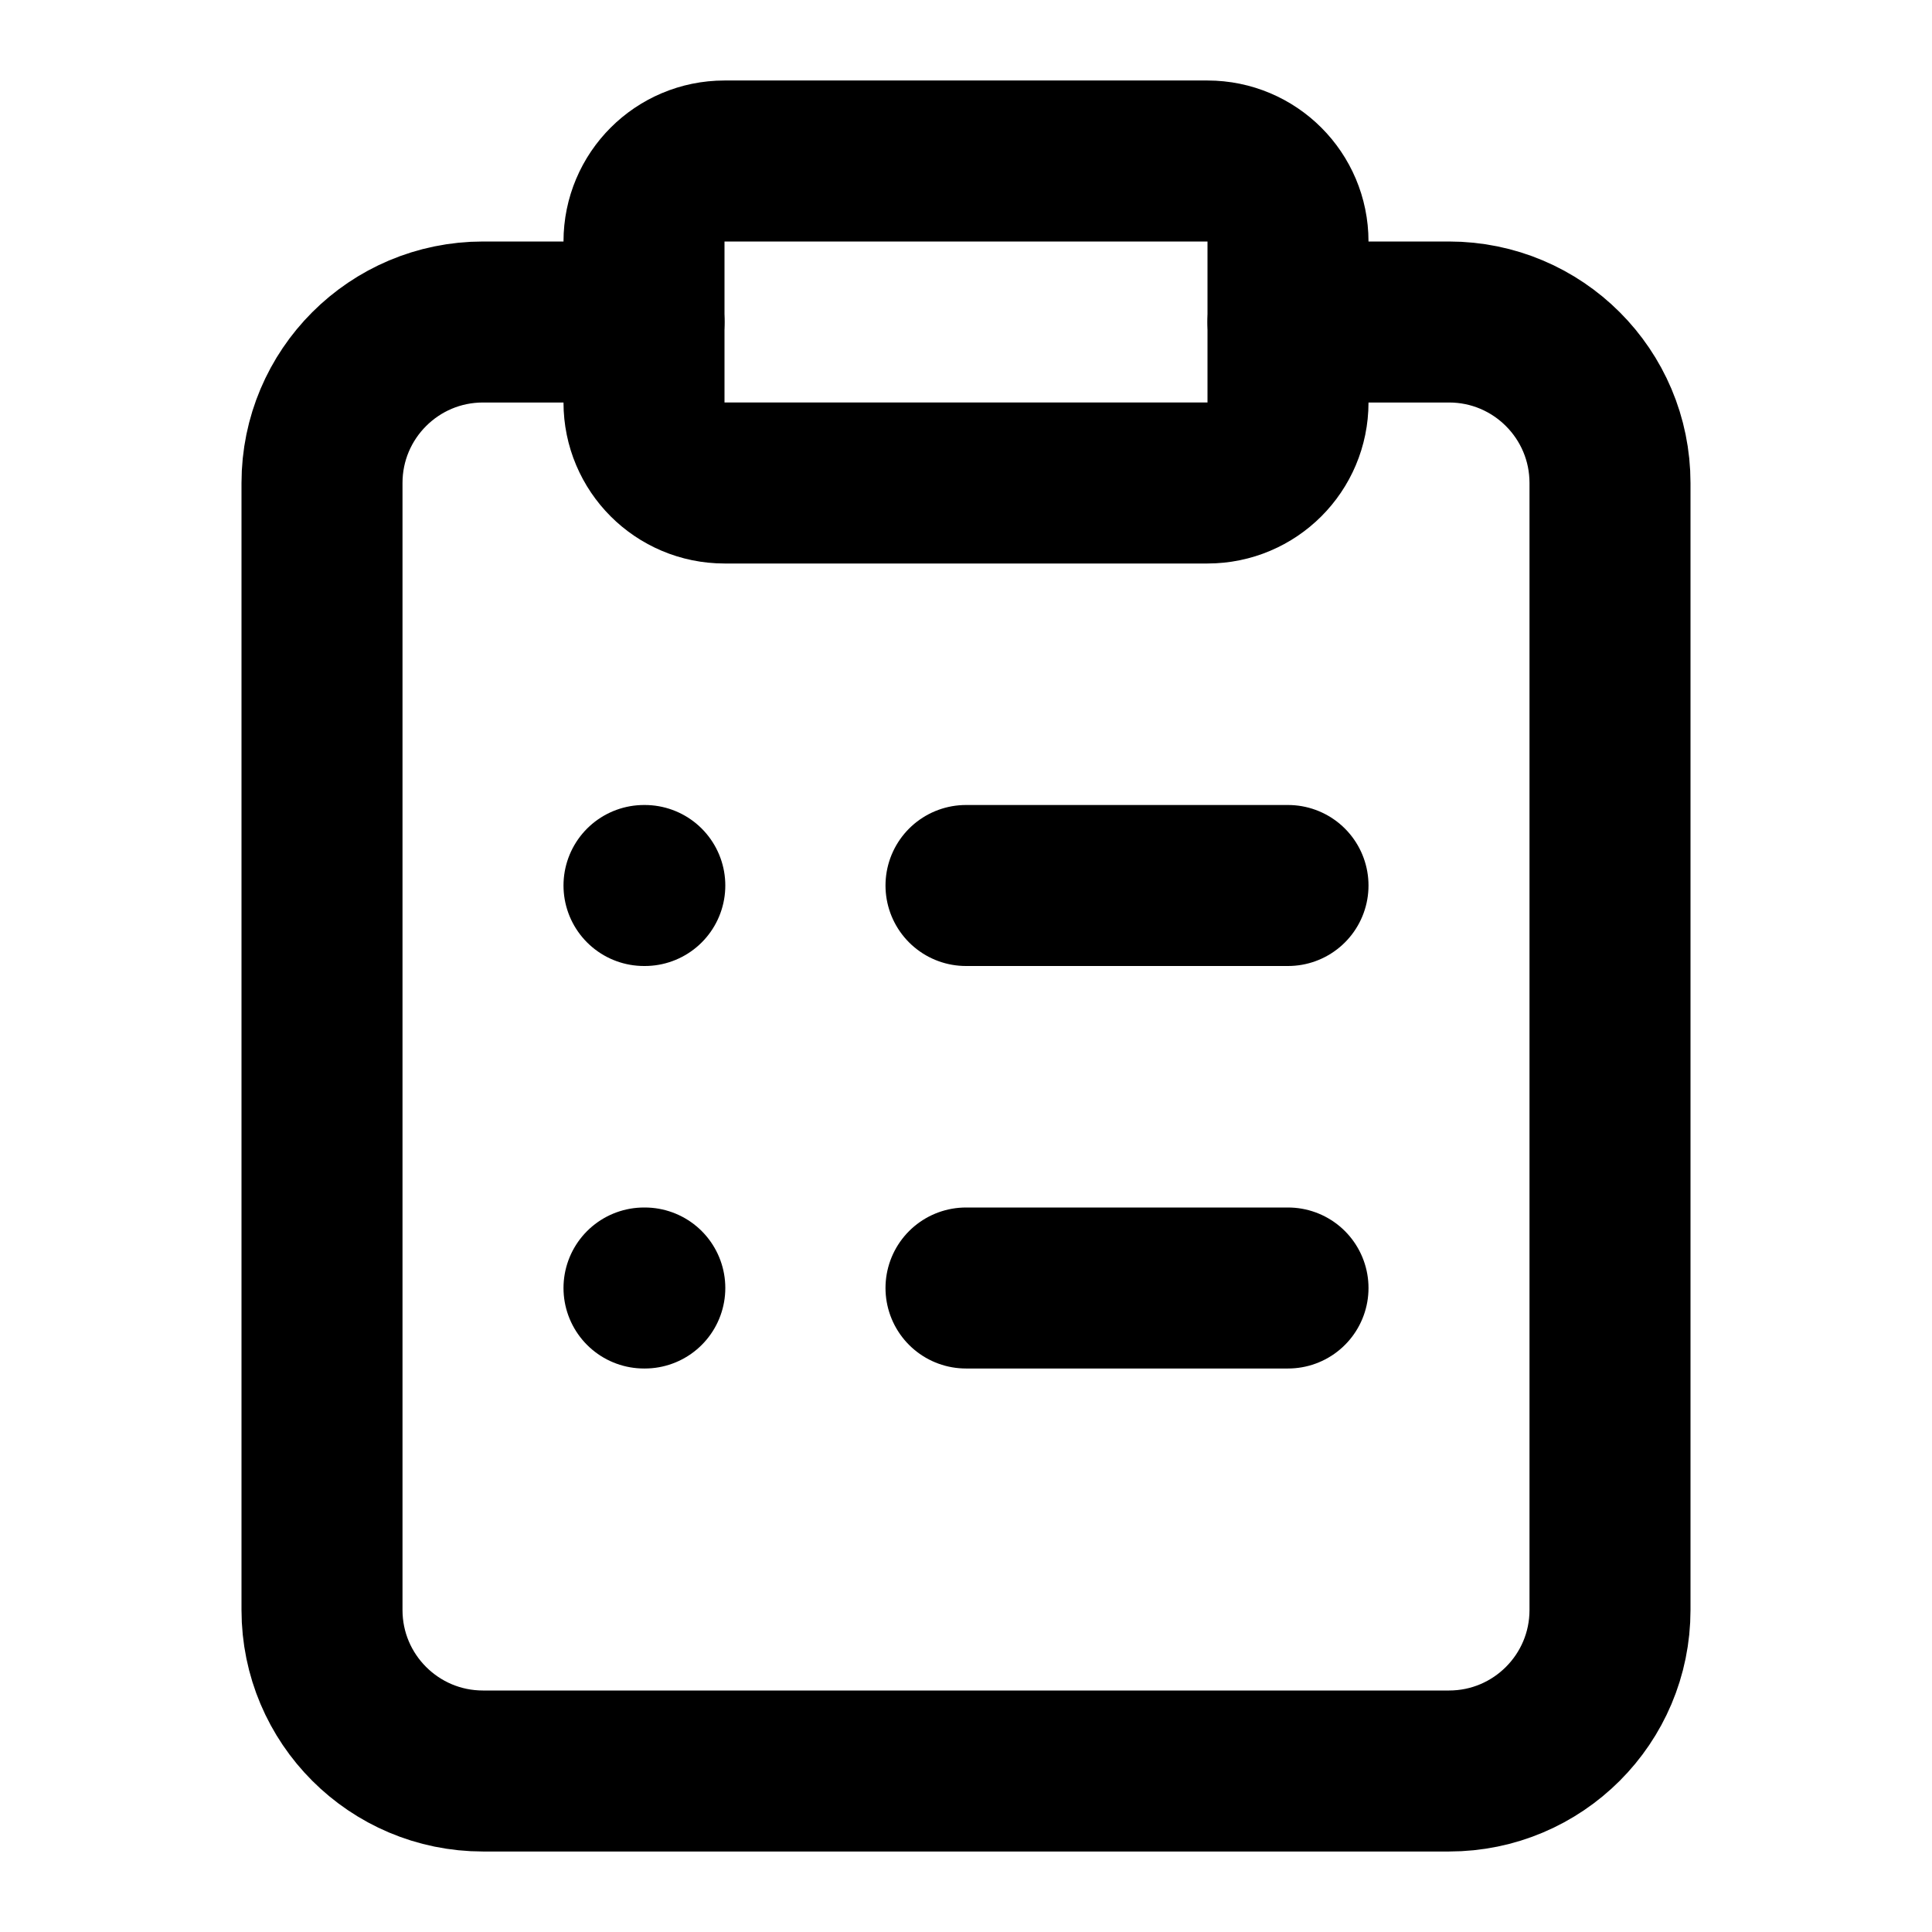
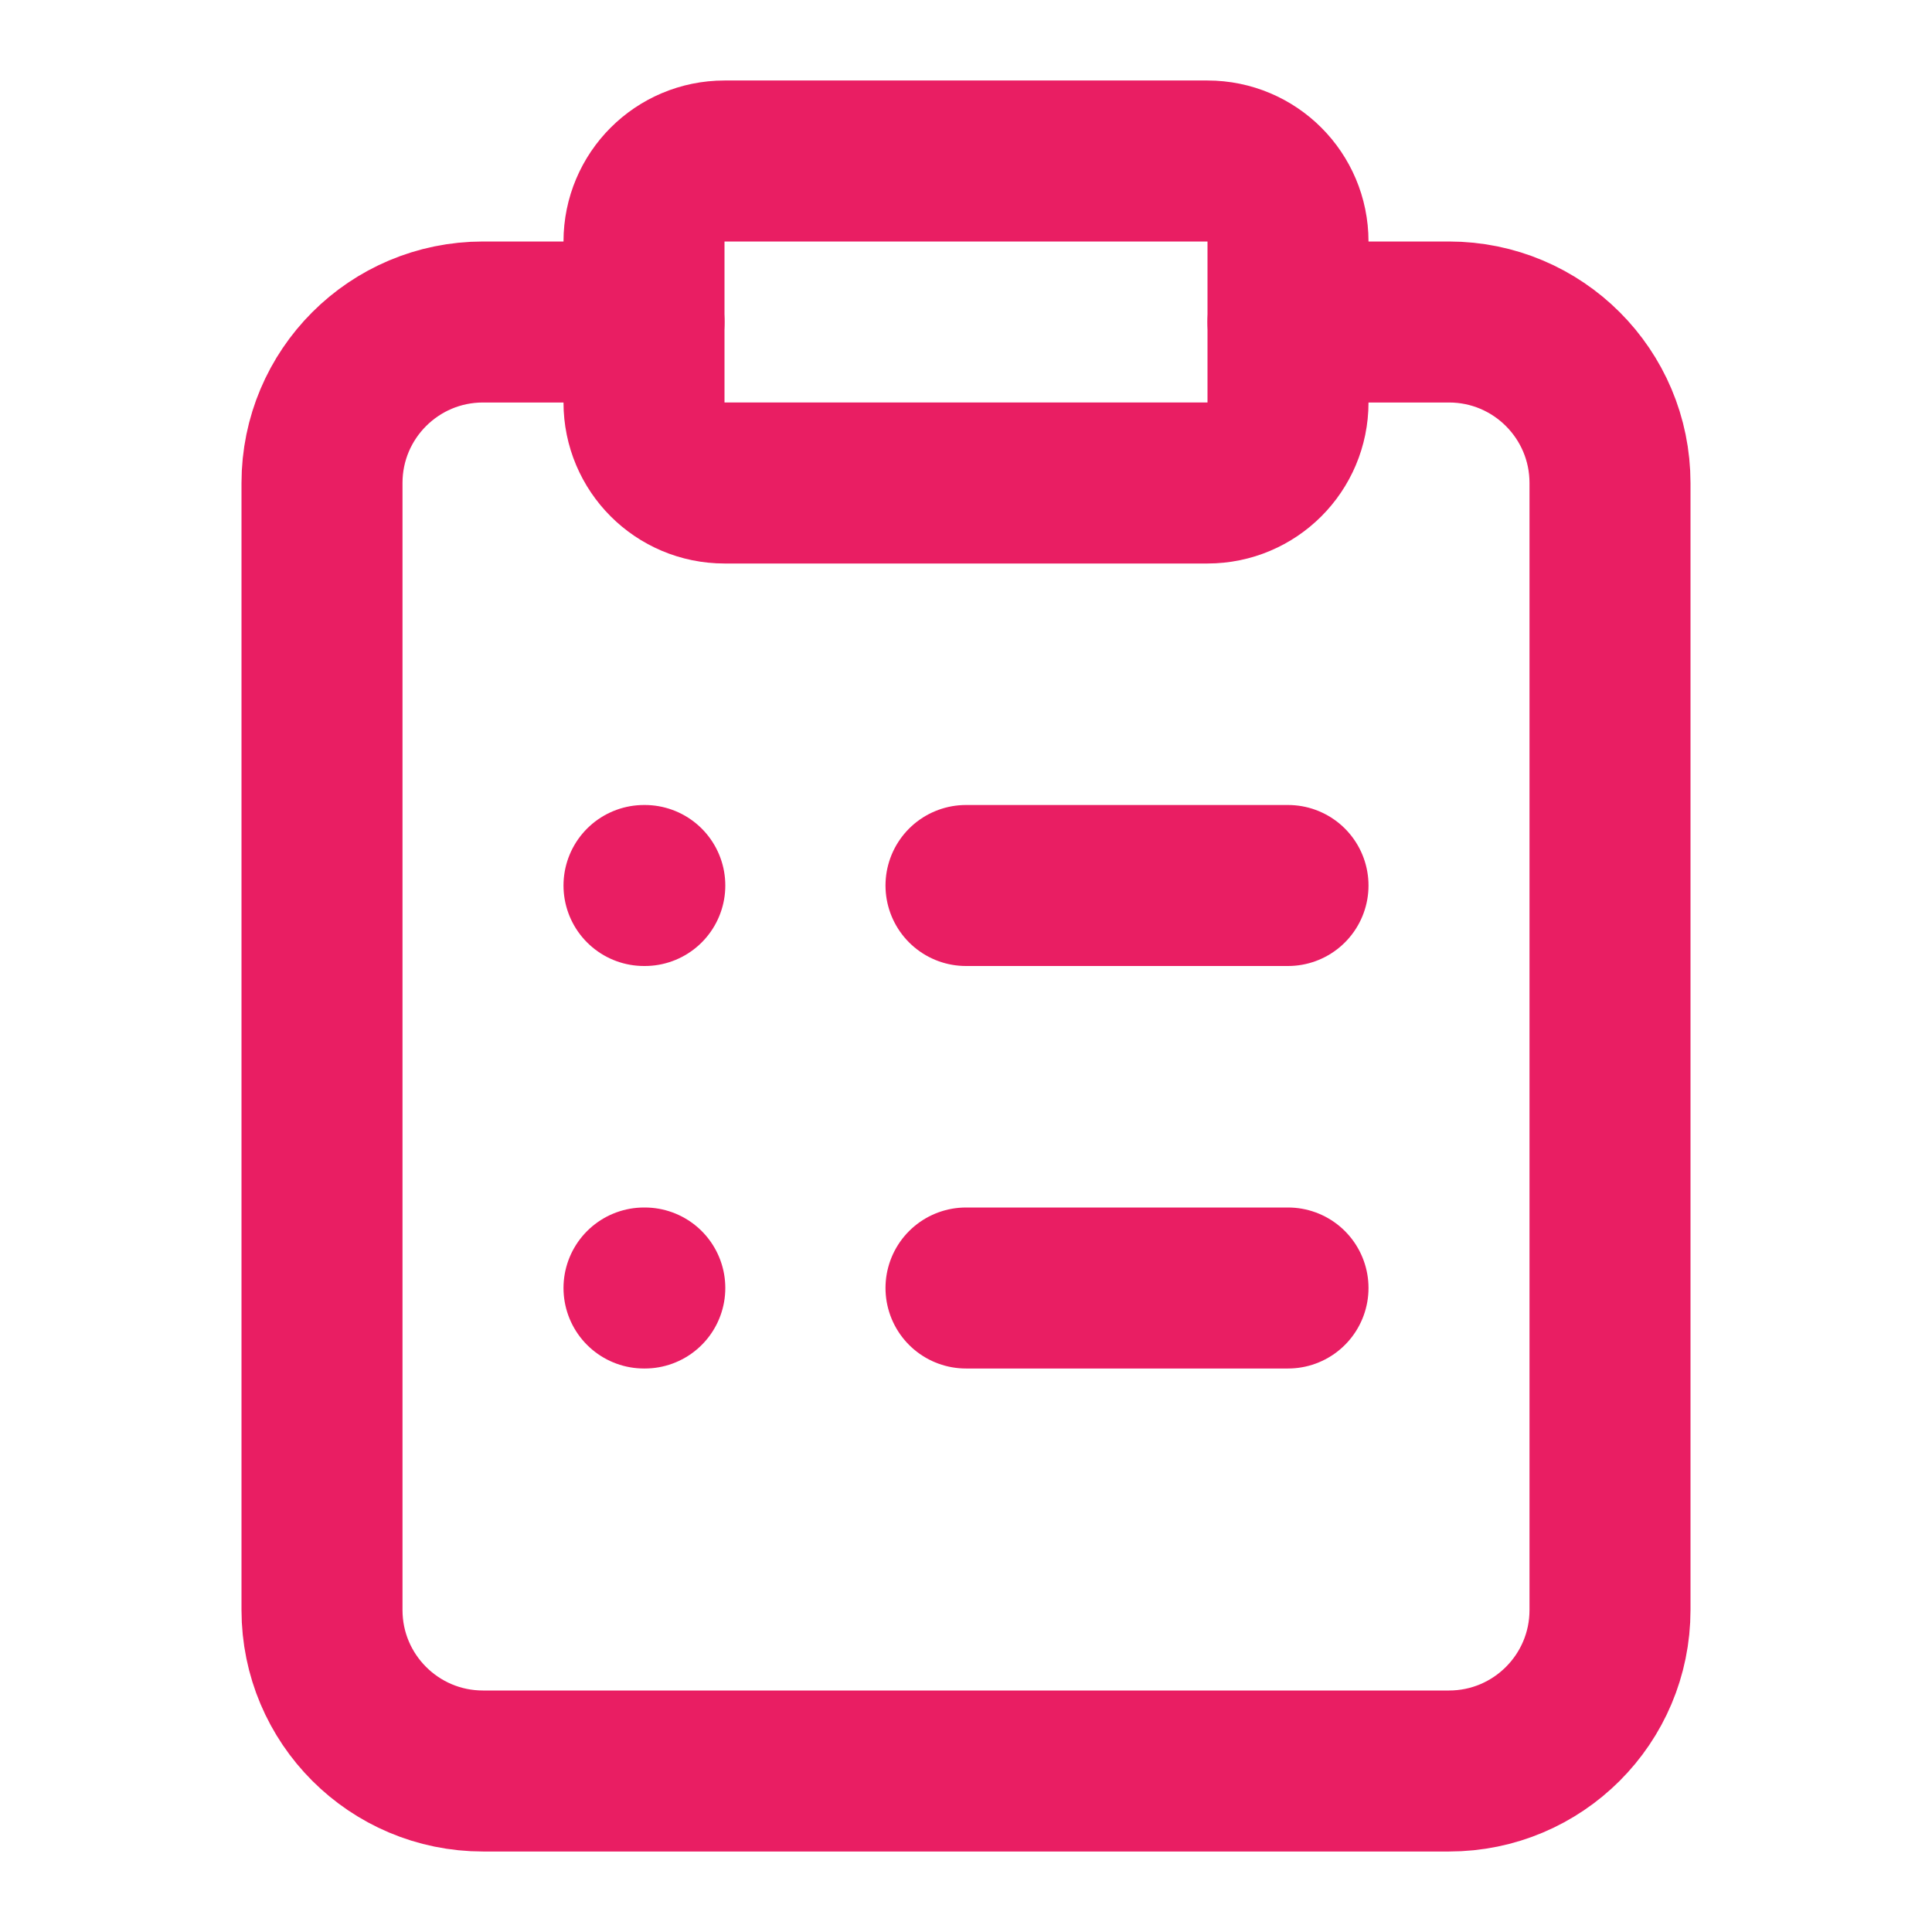
- <svg xmlns="http://www.w3.org/2000/svg" class="lucide lucide-clipboard-list" width="24" height="24" viewBox="0 0 24 24" fill="none" stroke="currentColor" stroke-width="2" stroke-linecap="round" stroke-linejoin="round">
+ <svg xmlns="http://www.w3.org/2000/svg" class="lucide lucide-clipboard-list" width="24" height="24" viewBox="0 0 24 24" fill="none" stroke="#E91E63" stroke-width="2" stroke-linecap="round" stroke-linejoin="round">
  <rect width="8" height="4" x="8" y="2" rx="1" ry="1" />
  <path d="M16 4h2a2 2 0 0 1 2 2v14a2 2 0 0 1-2 2H6a2 2 0 0 1-2-2V6a2 2 0 0 1 2-2h2" />
  <path d="M12 11h4" />
  <path d="M12 16h4" />
  <path d="M8 11h.01" />
  <path d="M8 16h.01" />
</svg>
